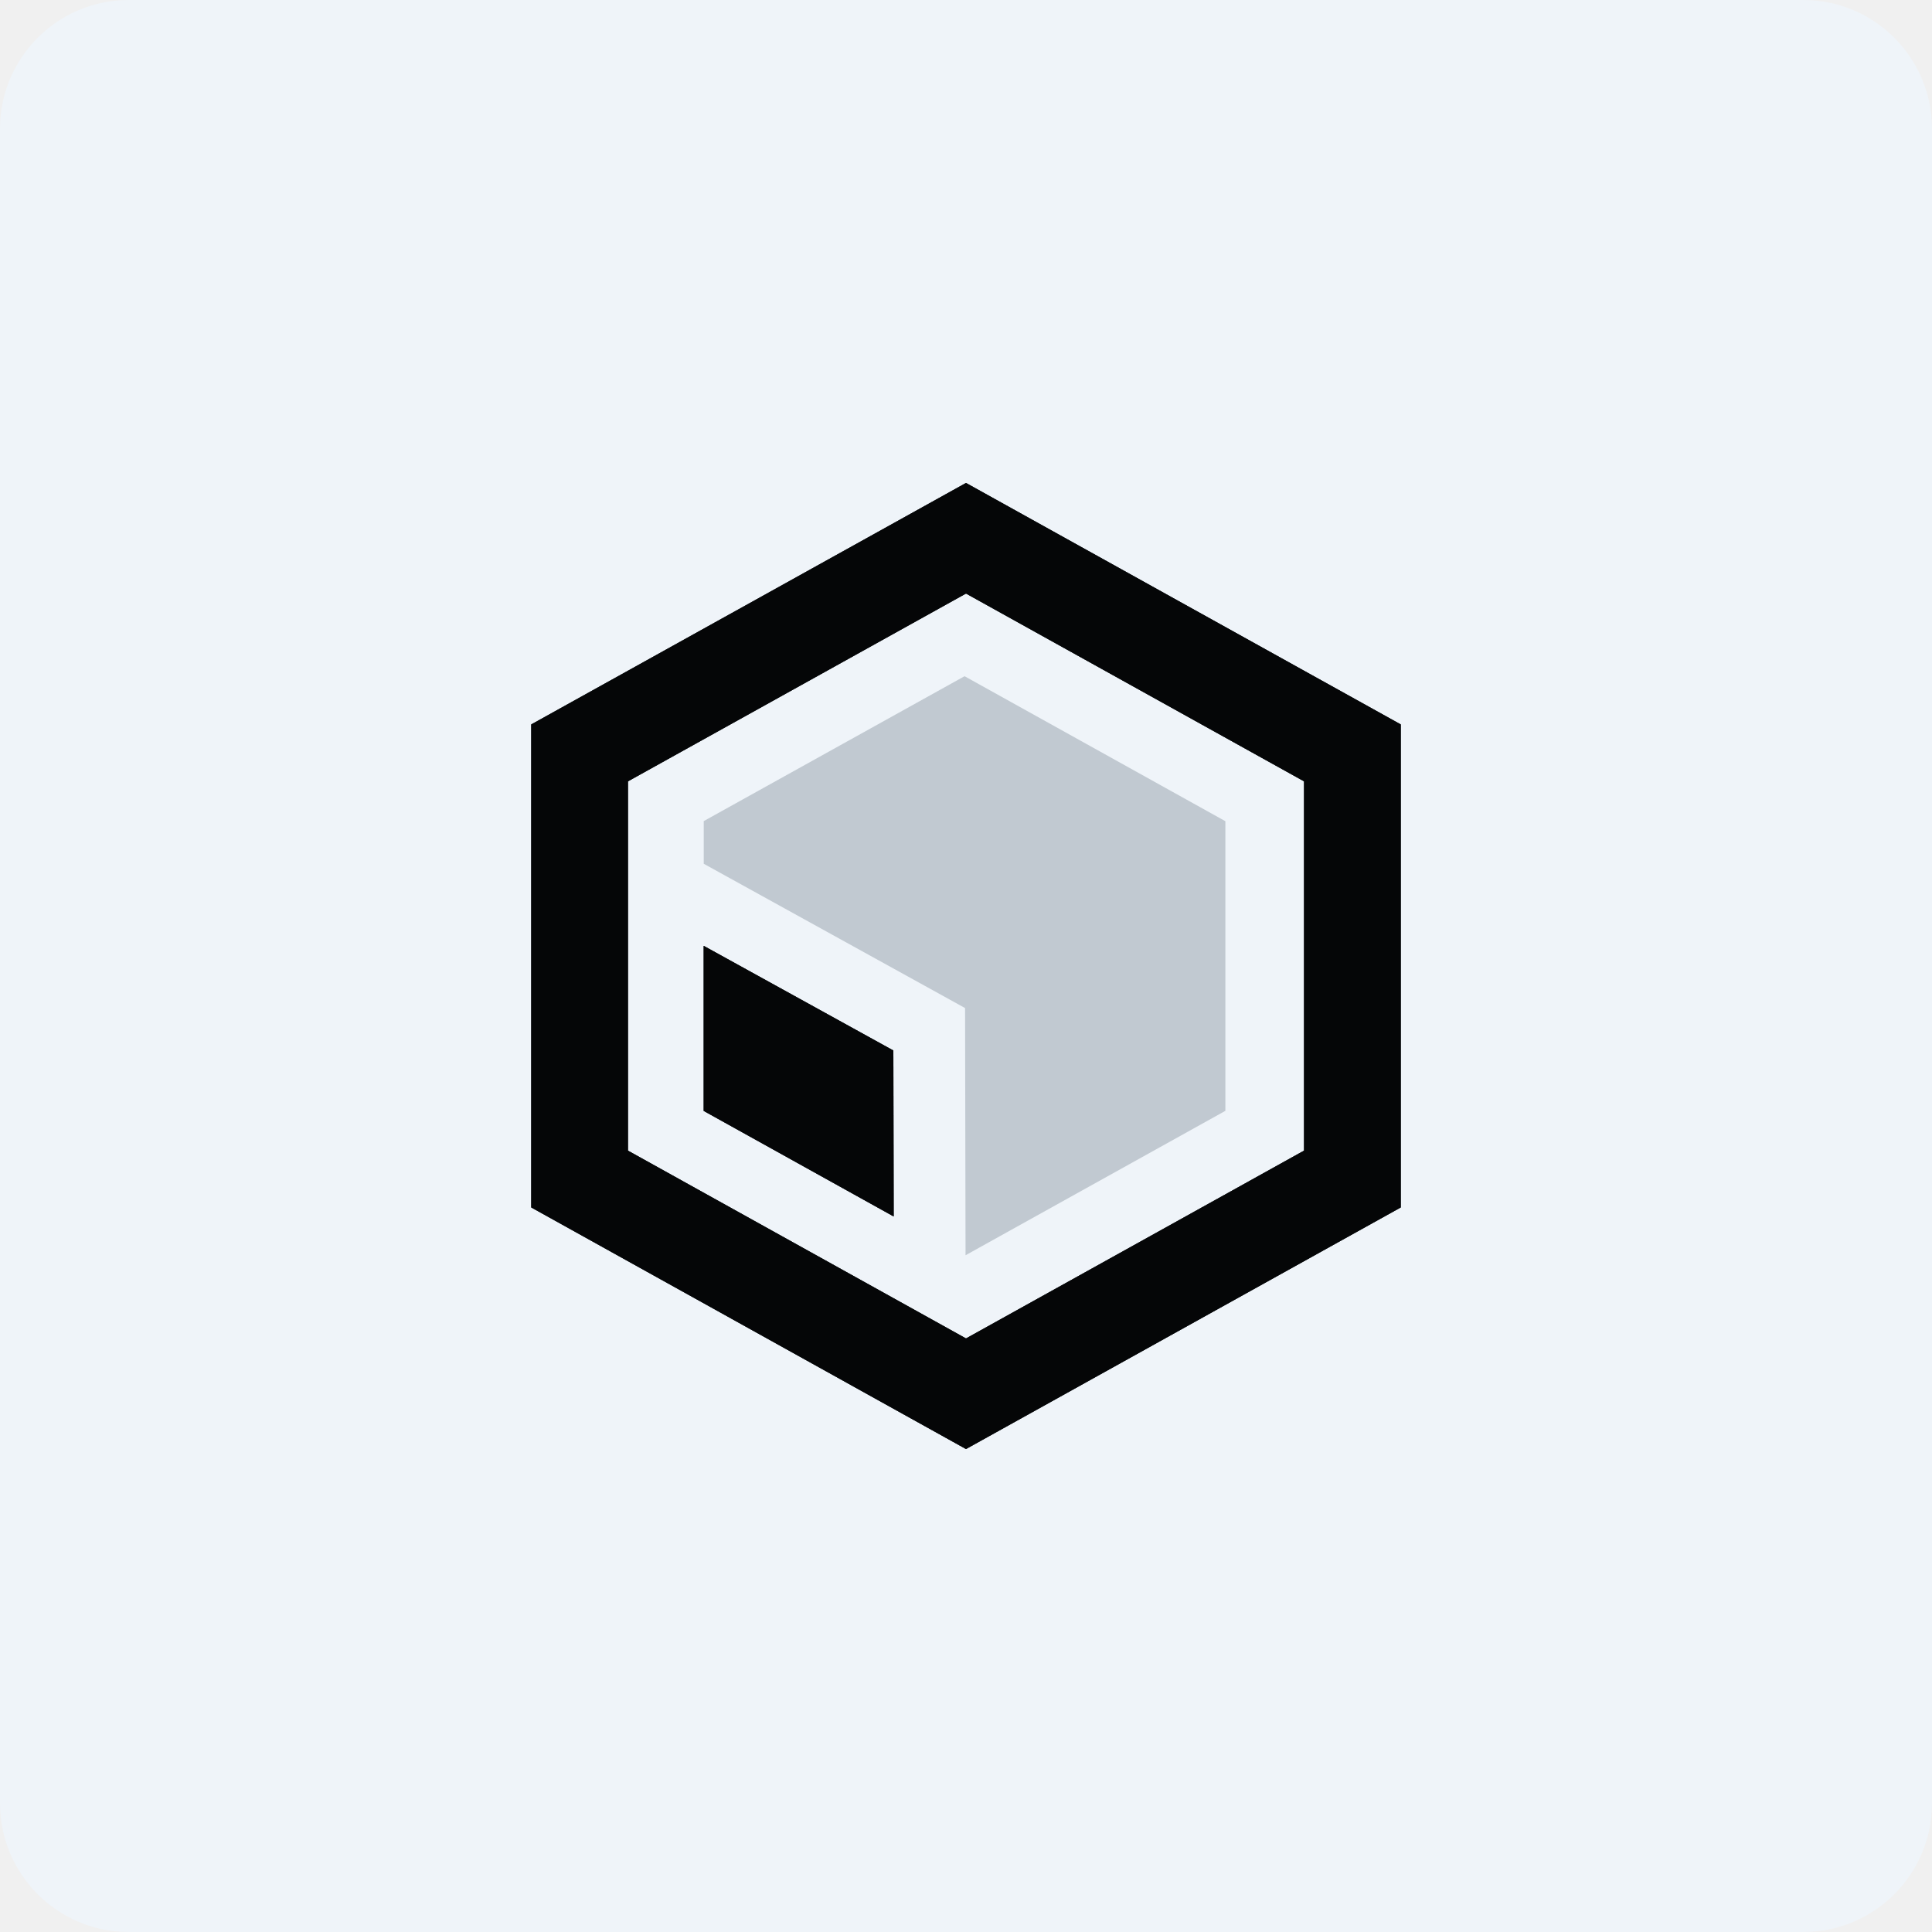
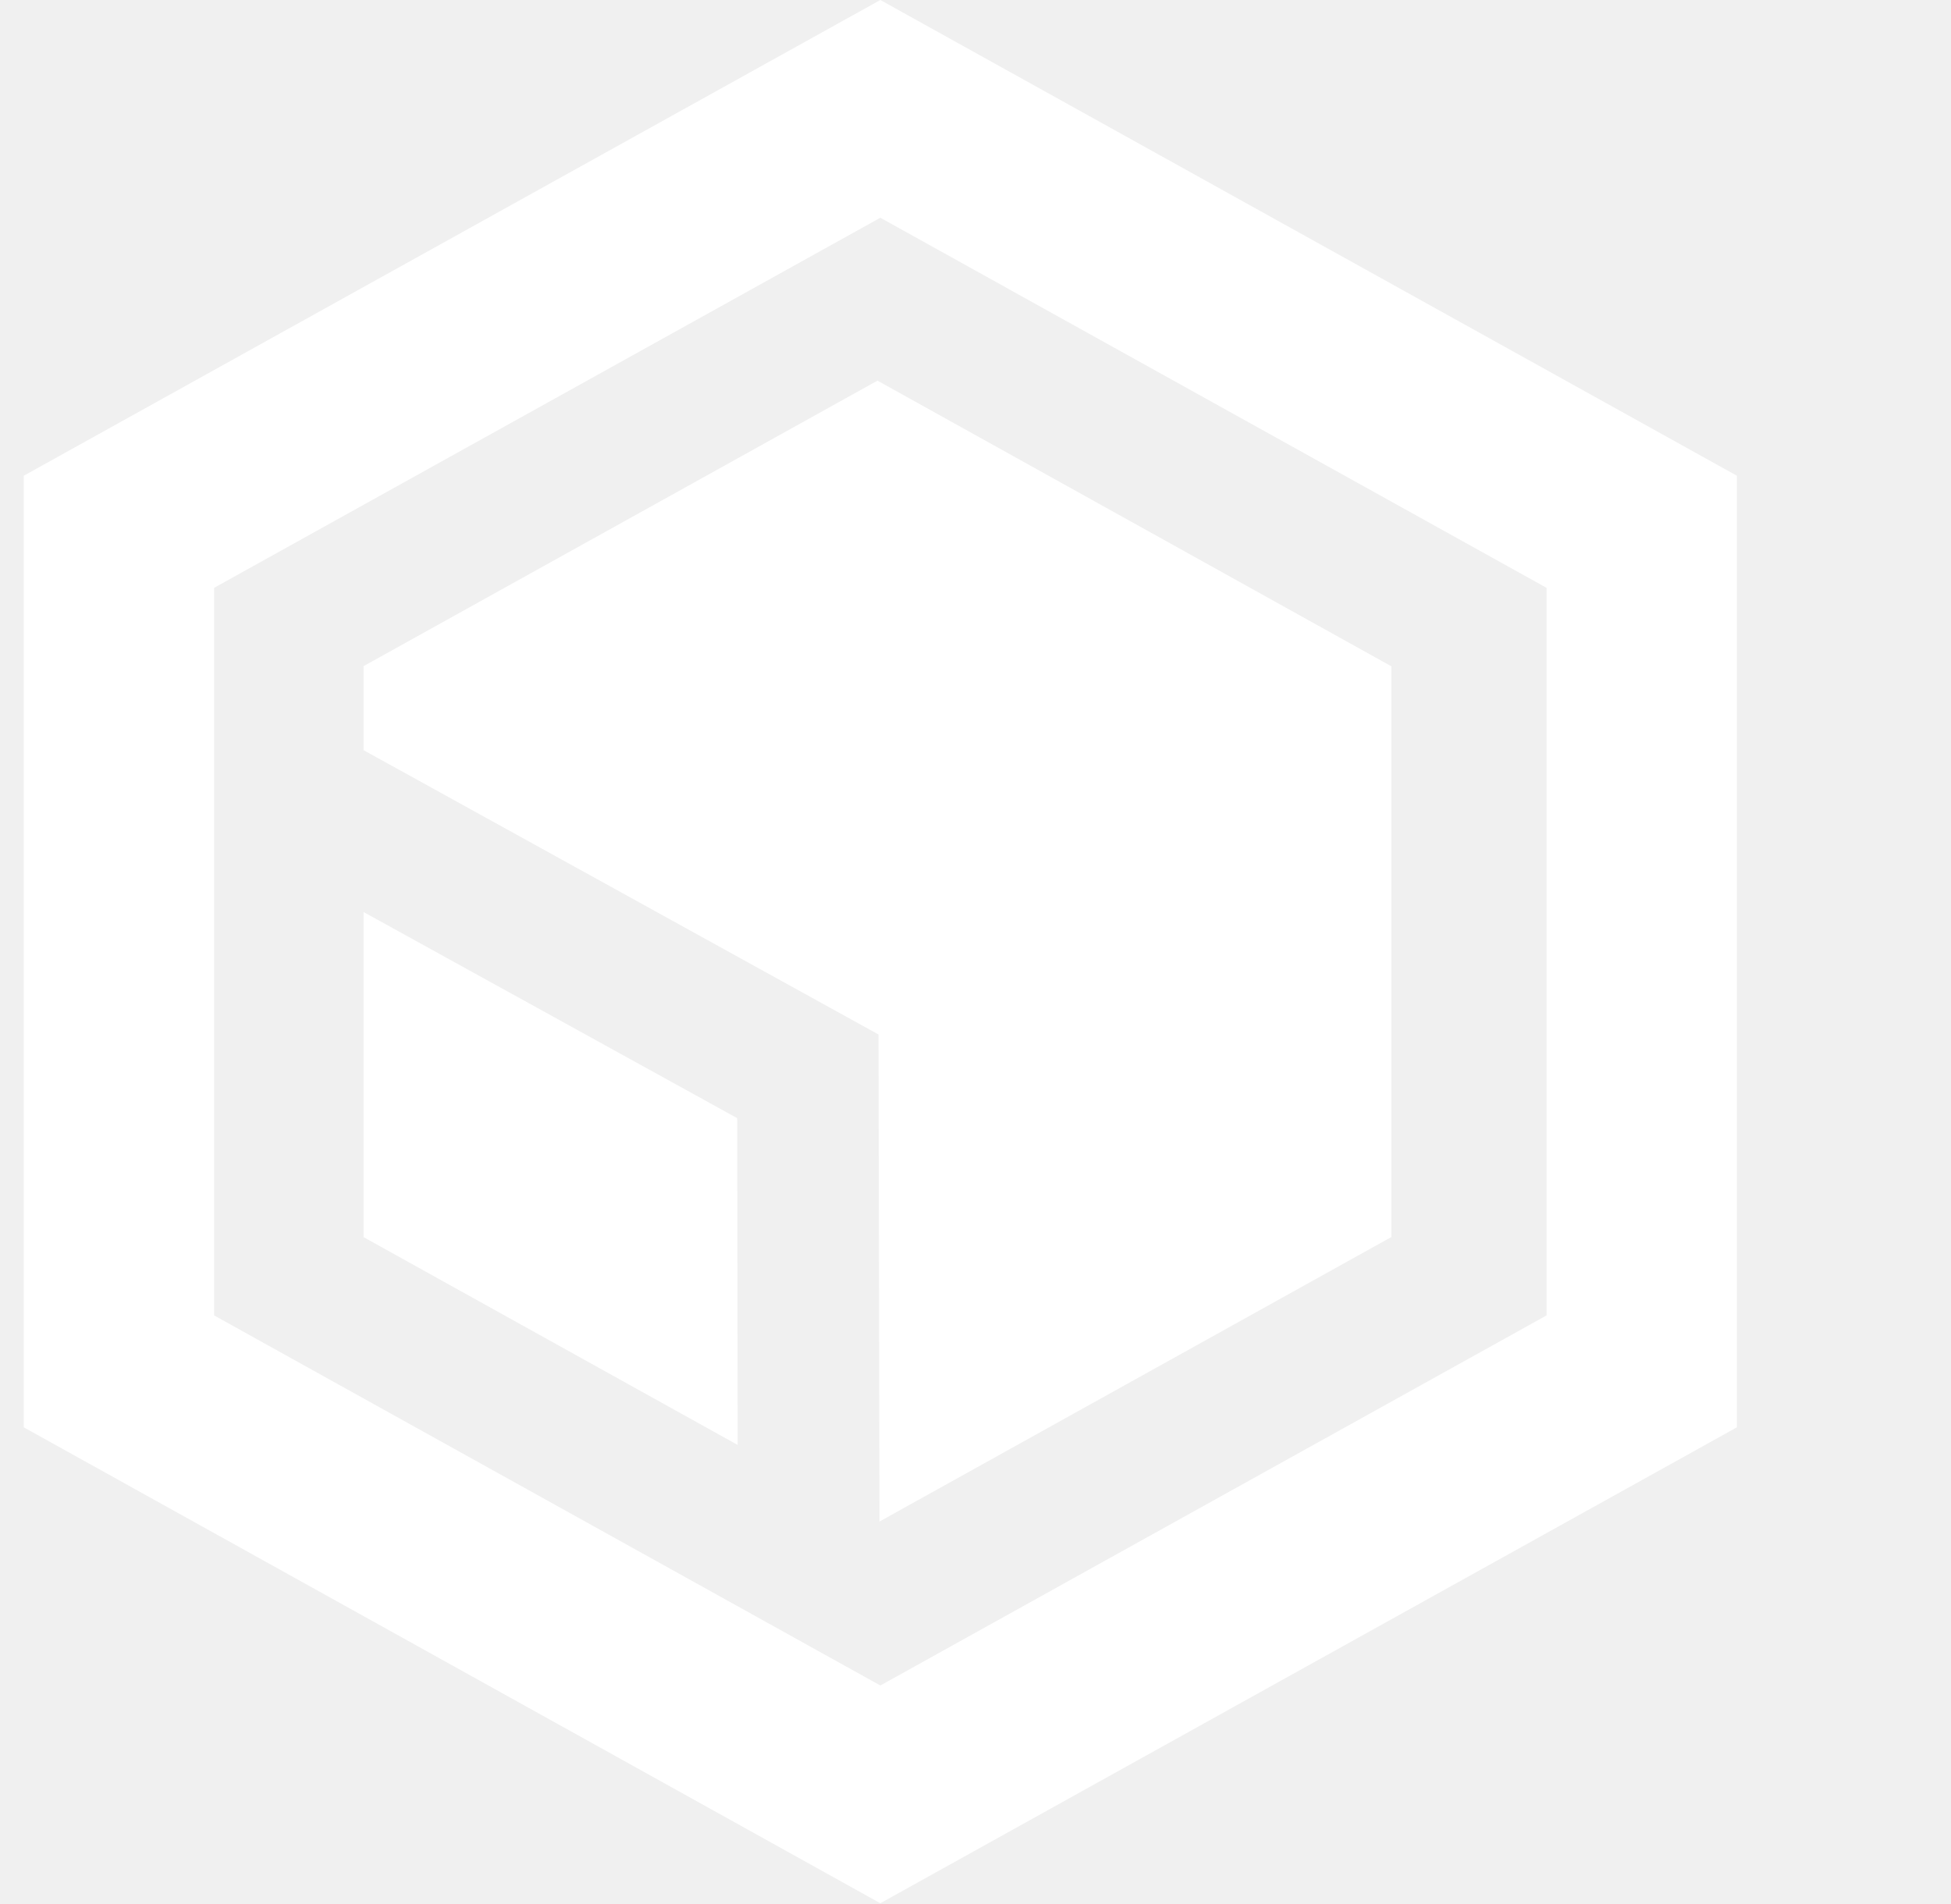
- <svg xmlns="http://www.w3.org/2000/svg" width="60" height="60" viewBox="0 0 60 60" fill="none">
-   <rect width="60" height="60" rx="4" fill="#EFF4F9" />
-   <path fill-rule="evenodd" clip-rule="evenodd" d="M30 15L16.5 22.498V37.498L30 45L43.5 37.498V22.498L30 15ZM19.5 35.734V24.265L30 18.432L40.5 24.265V35.734L30 41.568L19.5 35.734Z" fill="#394454" />
-   <path fill-rule="evenodd" clip-rule="evenodd" d="M30 15L16.5 22.498V37.498L30 45L43.5 37.498V22.498L30 15ZM19.5 35.734V24.265L30 18.432L40.5 24.265V35.734L30 41.568L19.5 35.734Z" fill="black" fill-opacity="0.2" />
-   <path fill-rule="evenodd" clip-rule="evenodd" d="M30 15L16.5 22.498V37.498L30 45L43.5 37.498V22.498L30 15ZM19.5 35.734V24.265L30 18.432L40.5 24.265V35.734L30 41.568L19.5 35.734Z" fill="black" fill-opacity="0.2" />
-   <path fill-rule="evenodd" clip-rule="evenodd" d="M30 15L16.5 22.498V37.498L30 45L43.5 37.498V22.498L30 15ZM19.5 35.734V24.265L30 18.432L40.5 24.265V35.734L30 41.568L19.5 35.734Z" fill="black" fill-opacity="0.2" />
-   <path fill-rule="evenodd" clip-rule="evenodd" d="M30 15L16.5 22.498V37.498L30 45L43.5 37.498V22.498L30 15ZM19.5 35.734V24.265L30 18.432L40.5 24.265V35.734L30 41.568L19.5 35.734Z" fill="black" fill-opacity="0.2" />
-   <path fill-rule="evenodd" clip-rule="evenodd" d="M30 15L16.5 22.498V37.498L30 45L43.5 37.498V22.498L30 15ZM19.5 35.734V24.265L30 18.432L40.5 24.265V35.734L30 41.568L19.5 35.734Z" fill="black" fill-opacity="0.2" />
-   <path fill-rule="evenodd" clip-rule="evenodd" d="M30 15L16.5 22.498V37.498L30 45L43.5 37.498V22.498L30 15ZM19.5 35.734V24.265L30 18.432L40.5 24.265V35.734L30 41.568L19.5 35.734Z" fill="black" fill-opacity="0.2" />
-   <path fill-rule="evenodd" clip-rule="evenodd" d="M30 15L16.5 22.498V37.498L30 45L43.5 37.498V22.498L30 15ZM19.5 35.734V24.265L30 18.432L40.5 24.265V35.734L30 41.568L19.5 35.734Z" fill="black" fill-opacity="0.2" />
-   <path fill-rule="evenodd" clip-rule="evenodd" d="M30 15L16.5 22.498V37.498L30 45L43.5 37.498V22.498L30 15ZM19.5 35.734V24.265L30 18.432L40.5 24.265V35.734L30 41.568L19.5 35.734Z" fill="black" fill-opacity="0.2" />
-   <path fill-rule="evenodd" clip-rule="evenodd" d="M30 15L16.5 22.498V37.498L30 45L43.5 37.498V22.498L30 15ZM19.5 35.734V24.265L30 18.432L40.5 24.265V35.734L30 41.568L19.5 35.734Z" fill="black" fill-opacity="0.2" />
-   <path fill-rule="evenodd" clip-rule="evenodd" d="M30 15L16.5 22.498V37.498L30 45L43.5 37.498V22.498L30 15ZM19.5 35.734V24.265L30 18.432L40.5 24.265V35.734L30 41.568L19.5 35.734Z" fill="black" fill-opacity="0.2" />
-   <path fill-rule="evenodd" clip-rule="evenodd" d="M30 15L16.5 22.498V37.498L30 45L43.5 37.498V22.498L30 15ZM19.5 35.734V24.265L30 18.432L40.5 24.265V35.734L30 41.568L19.5 35.734Z" fill="black" fill-opacity="0.2" />
-   <path fill-rule="evenodd" clip-rule="evenodd" d="M29.955 21L21.855 25.5V26.825L29.971 31.306L29.986 38.983L38.055 34.498V25.503L29.955 21Z" fill="#C1C9D1" />
-   <path fill-rule="evenodd" clip-rule="evenodd" d="M21.855 34.5L27.752 37.776L27.744 32.625L21.855 29.376V34.5Z" fill="#394454" />
-   <path fill-rule="evenodd" clip-rule="evenodd" d="M21.855 34.5L27.752 37.776L27.744 32.625L21.855 29.376V34.5Z" fill="black" fill-opacity="0.2" />
-   <path fill-rule="evenodd" clip-rule="evenodd" d="M21.855 34.5L27.752 37.776L27.744 32.625L21.855 29.376V34.5Z" fill="black" fill-opacity="0.2" />
-   <path fill-rule="evenodd" clip-rule="evenodd" d="M21.855 34.5L27.752 37.776L27.744 32.625L21.855 29.376V34.5Z" fill="black" fill-opacity="0.2" />
-   <path fill-rule="evenodd" clip-rule="evenodd" d="M21.855 34.5L27.752 37.776L27.744 32.625L21.855 29.376V34.5Z" fill="black" fill-opacity="0.2" />
-   <path fill-rule="evenodd" clip-rule="evenodd" d="M21.855 34.5L27.752 37.776L27.744 32.625L21.855 29.376V34.5Z" fill="black" fill-opacity="0.2" />
-   <path fill-rule="evenodd" clip-rule="evenodd" d="M21.855 34.5L27.752 37.776L27.744 32.625L21.855 29.376V34.5Z" fill="black" fill-opacity="0.2" />
-   <path fill-rule="evenodd" clip-rule="evenodd" d="M21.855 34.5L27.752 37.776L27.744 32.625L21.855 29.376V34.5Z" fill="black" fill-opacity="0.2" />
-   <path fill-rule="evenodd" clip-rule="evenodd" d="M21.855 34.5L27.752 37.776L27.744 32.625L21.855 29.376V34.5Z" fill="black" fill-opacity="0.2" />
-   <path fill-rule="evenodd" clip-rule="evenodd" d="M21.855 34.5L27.752 37.776L27.744 32.625L21.855 29.376V34.5Z" fill="black" fill-opacity="0.2" />
-   <path fill-rule="evenodd" clip-rule="evenodd" d="M21.855 34.5L27.752 37.776L27.744 32.625L21.855 29.376V34.5Z" fill="black" fill-opacity="0.2" />
-   <path fill-rule="evenodd" clip-rule="evenodd" d="M21.855 34.5L27.752 37.776L27.744 32.625L21.855 29.376V34.5Z" fill="black" fill-opacity="0.2" />
+ <svg xmlns="http://www.w3.org/2000/svg" width="41" height="40" viewBox="0 0 41 40" fill="none">
+   <g clip-path="url(#clip0_553_14382)">
+     <path fill-rule="evenodd" clip-rule="evenodd" d="M18.5 0L0.5 9.998V29.998L18.5 40L36.5 29.998V9.998L18.5 0ZM4.5 27.646V12.354L18.5 4.576L32.5 12.354V27.646L18.5 35.424L4.5 27.646Z" fill="white" />
+     <path fill-rule="evenodd" clip-rule="evenodd" d="M18.44 8L7.64 14V15.766L18.462 21.742L18.482 31.978L29.24 25.998V14.004L18.44 8Z" fill="white" />
+     <path fill-rule="evenodd" clip-rule="evenodd" d="M7.64 26L15.502 30.368L15.492 23.5L7.64 19.168V26Z" fill="white" />
+   </g>
+   <defs>
+     <clipPath id="clip0_553_14382">
+       <rect width="40" height="40" fill="white" transform="translate(0.5)" />
+     </clipPath>
+   </defs>
</svg>
